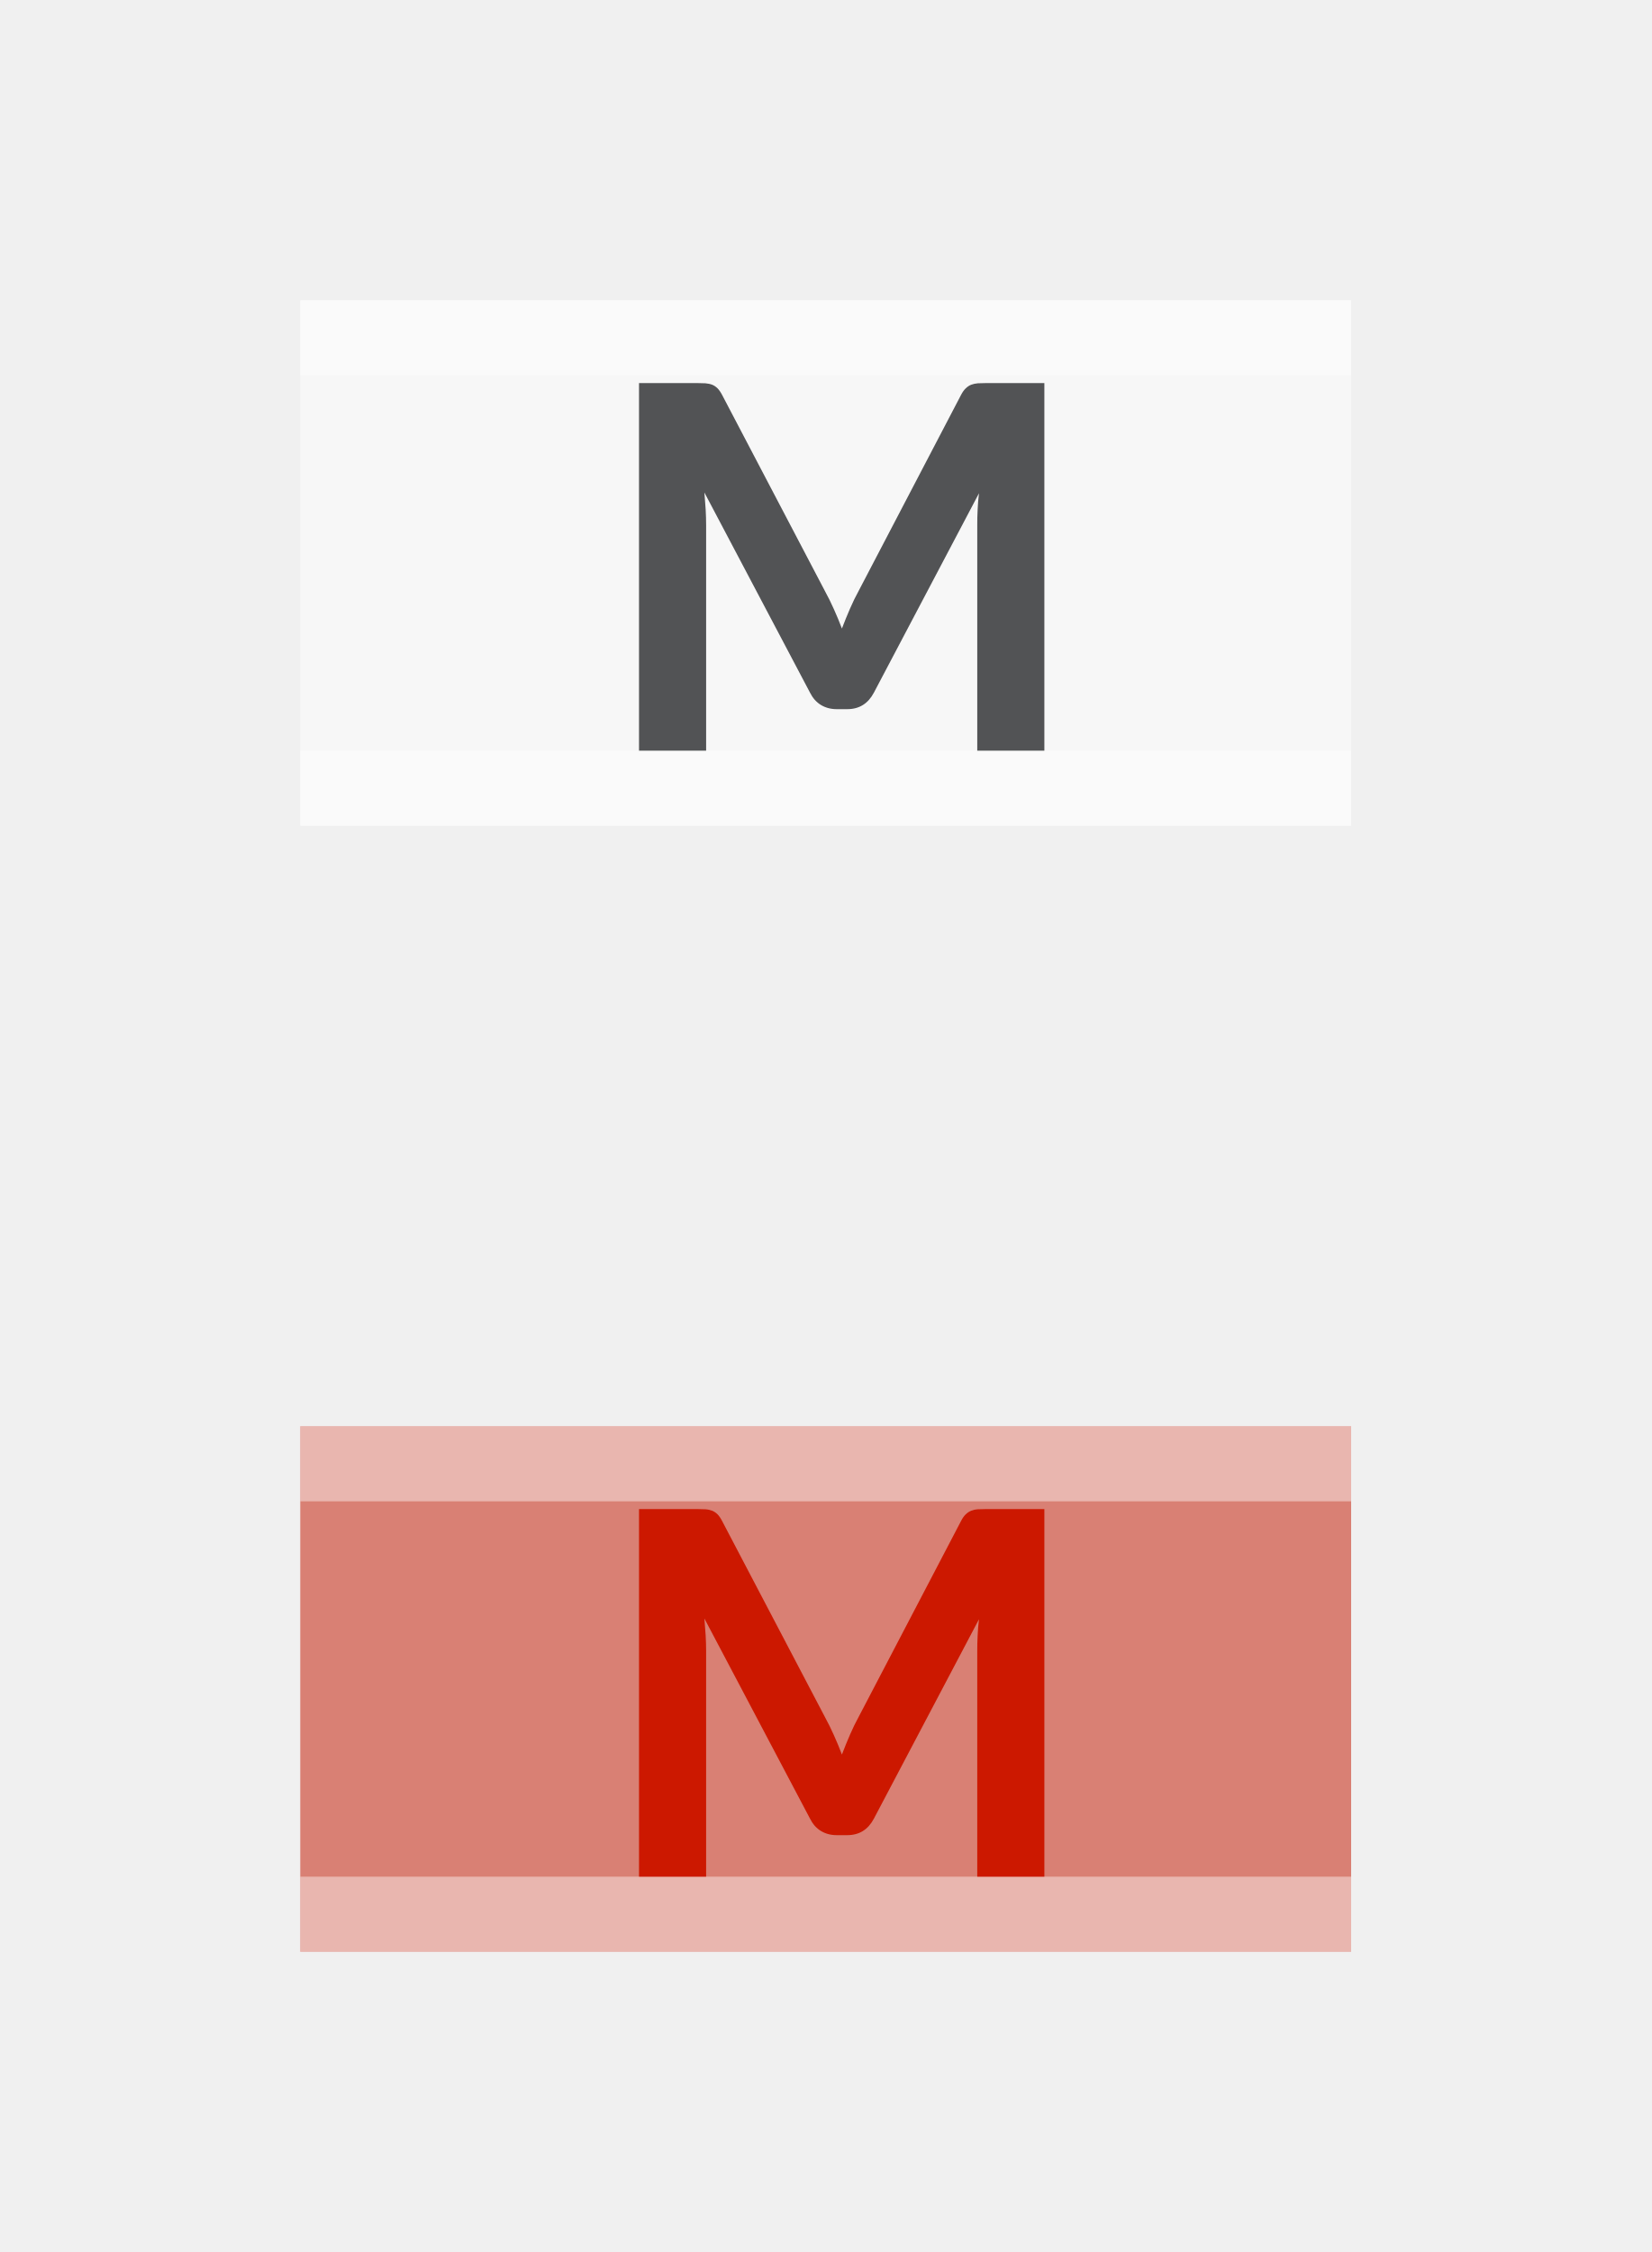
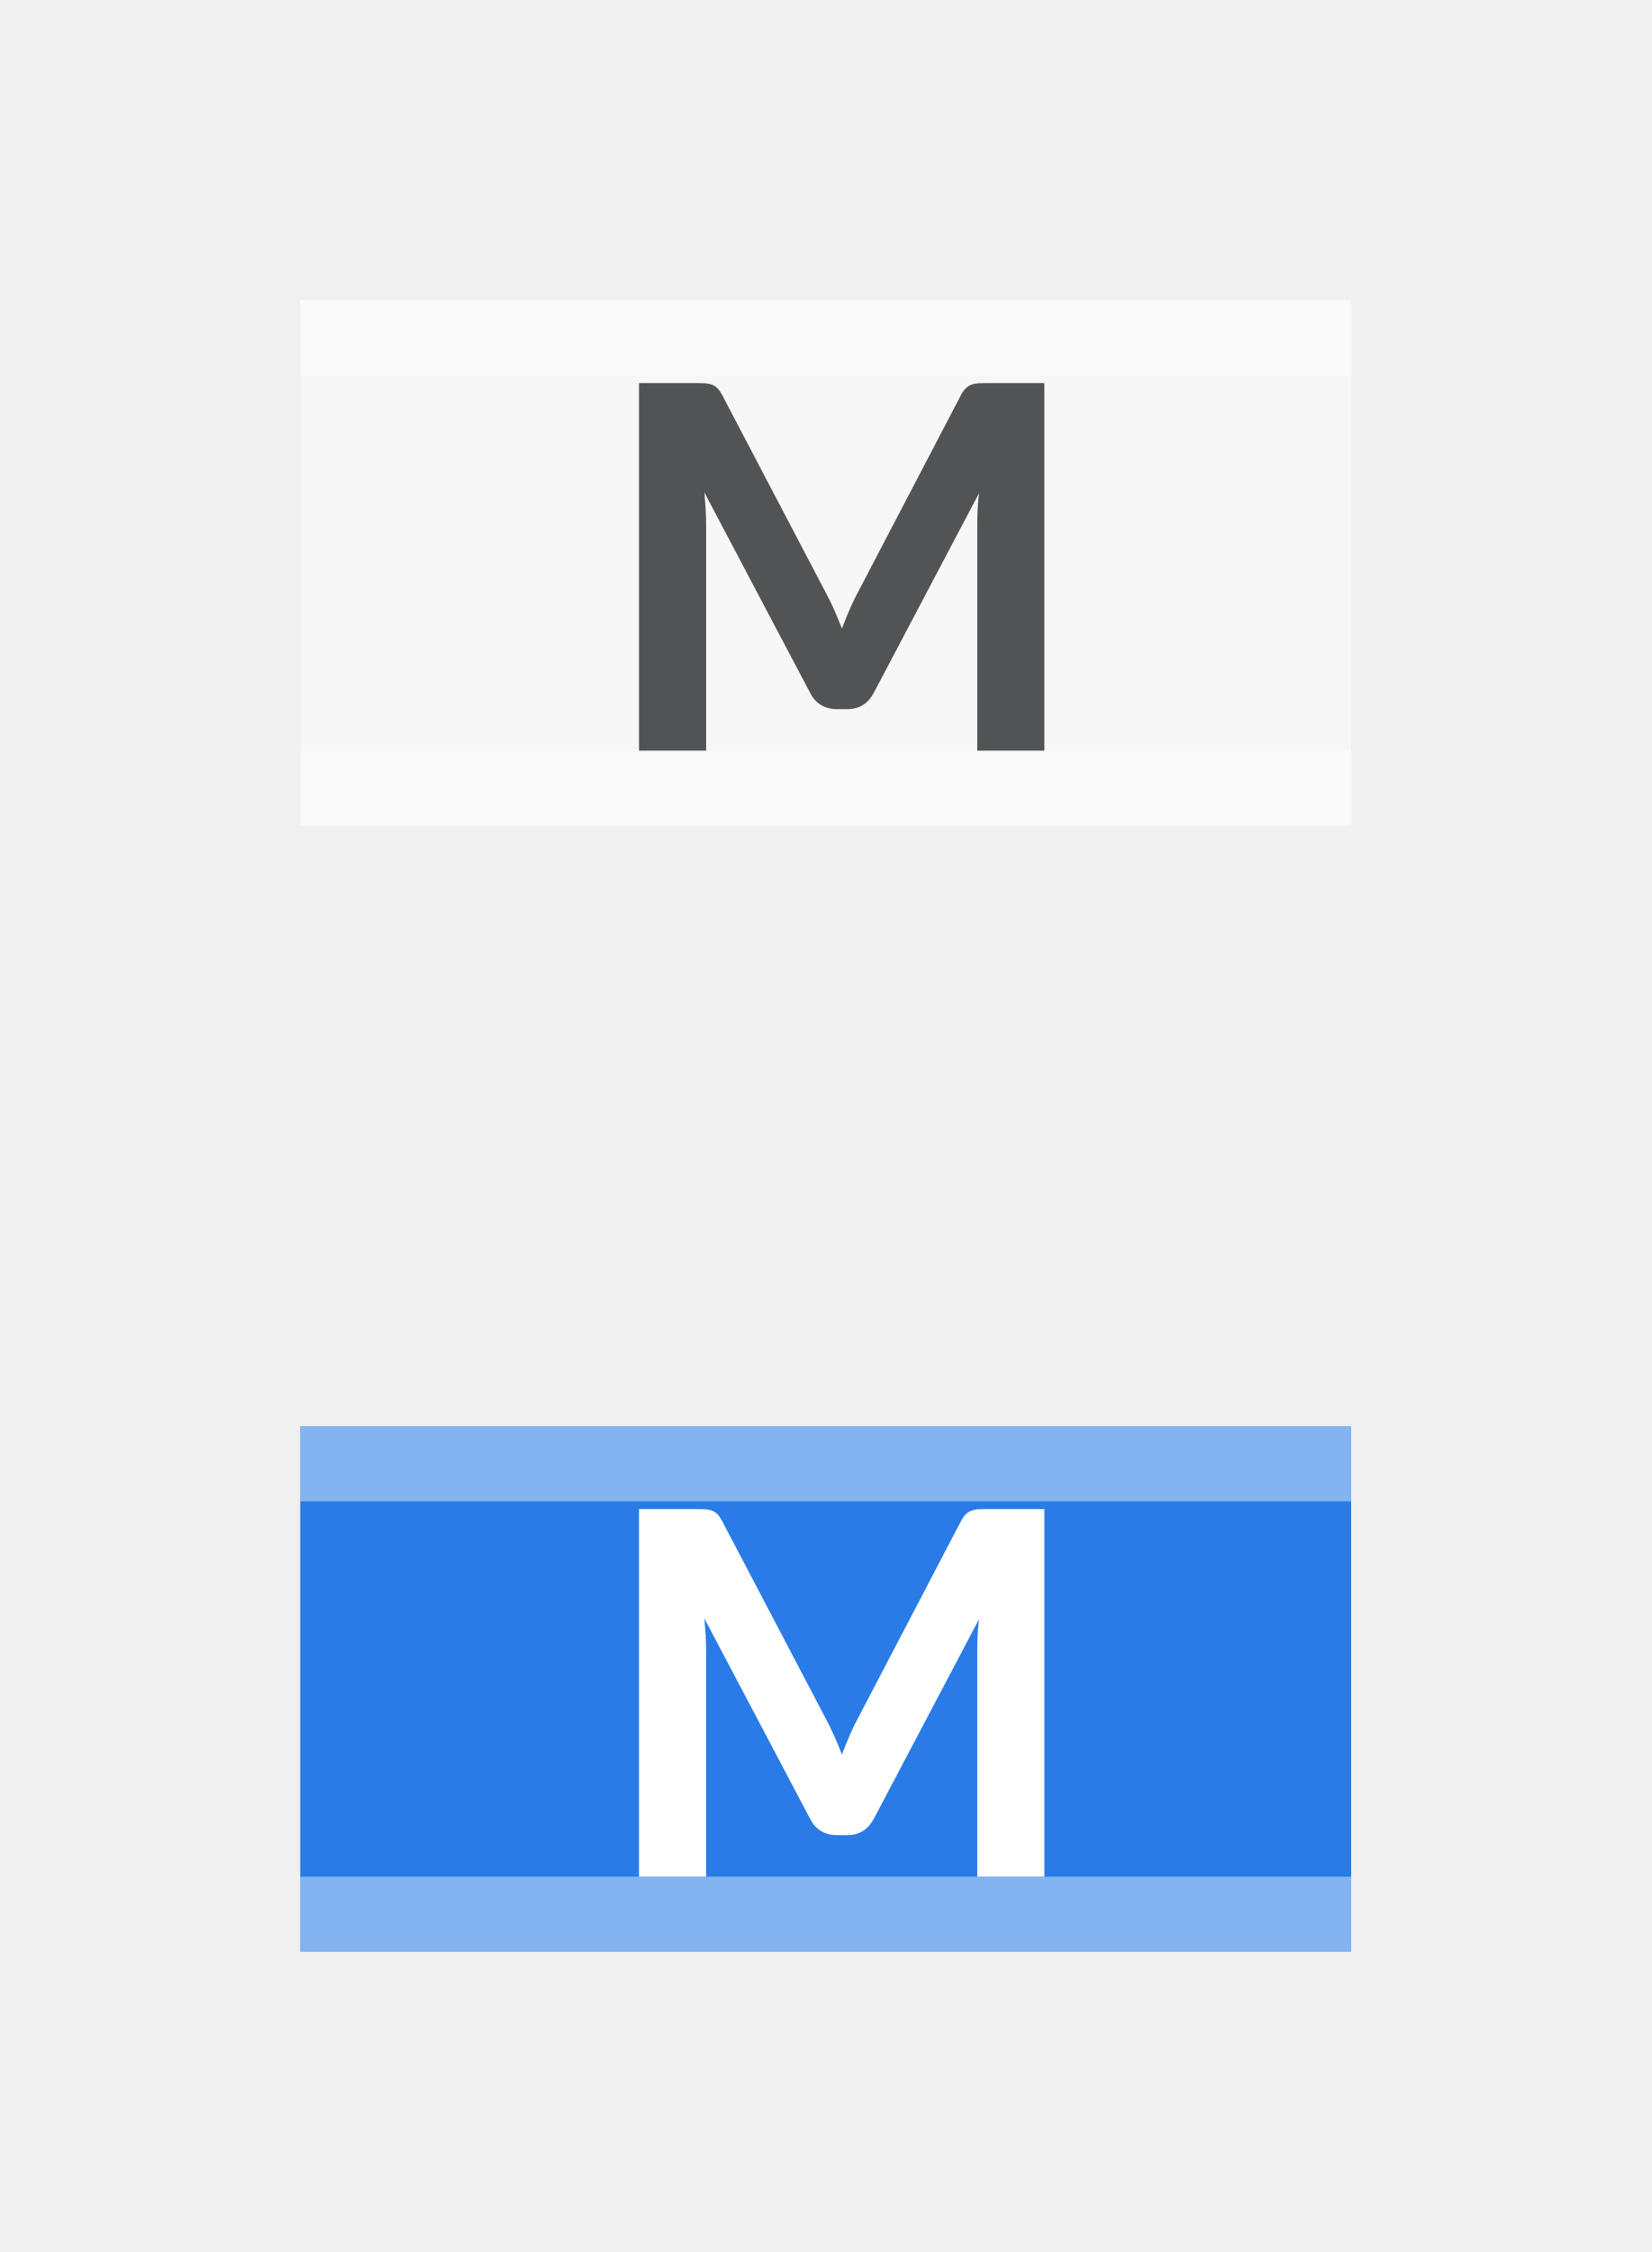
<svg xmlns="http://www.w3.org/2000/svg" width="22px" height="30px" viewBox="0 0 22 30" version="1.1">
  <g id="bmp00134" stroke="none" stroke-width="1" fill="none" fill-rule="evenodd">
    <rect id="Rectangle" fill-opacity="0.48" fill="#FFFFFF" x="4" y="4" width="14" height="7" />
    <rect id="Rectangle" fill-opacity="0.423" fill="#FFFFFF" x="4" y="4" width="14" height="1" />
    <rect id="Rectangle" fill-opacity="0.423" fill="#FFFFFF" x="4" y="10" width="14" height="1" />
-     <rect id="Rectangle" fill="#D98074" x="4" y="19" width="14" height="7" />
+     <rect id="Rectangle" fill="#297be6" x="4" y="19" width="14" height="7" />
    <rect id="Rectangle" fill-opacity="0.423" fill="#FFFFFF" x="4" y="19" width="14" height="1" />
    <rect id="Rectangle" fill-opacity="0.423" fill="#FFFFFF" x="4" y="25" width="14" height="1" />
    <path d="M13.913,5.103 L13.913,10 L13.019,10 L13.019,6.993 C13.019,6.93 13.02,6.862 13.024,6.79 C13.027,6.718 13.033,6.645 13.042,6.571 L11.642,9.227 C11.565,9.373 11.447,9.447 11.287,9.447 L11.146,9.447 C11.067,9.447 10.997,9.428 10.936,9.391 C10.875,9.354 10.827,9.299 10.791,9.227 L9.384,6.561 C9.391,6.64 9.396,6.716 9.401,6.789 C9.405,6.862 9.407,6.93 9.407,6.993 L9.407,10 L8.513,10 L8.513,5.103 L9.283,5.103 C9.325,5.103 9.363,5.104 9.397,5.106 C9.431,5.109 9.461,5.115 9.487,5.125 C9.513,5.135 9.536,5.151 9.558,5.172 C9.579,5.193 9.6,5.223 9.62,5.261 L10.99,7.874 C11.033,7.953 11.073,8.033 11.11,8.117 C11.147,8.2 11.183,8.285 11.216,8.373 C11.25,8.283 11.286,8.196 11.323,8.11 C11.36,8.024 11.4,7.942 11.443,7.864 L12.803,5.261 C12.823,5.223 12.844,5.193 12.867,5.172 C12.889,5.151 12.913,5.135 12.939,5.125 C12.965,5.115 12.994,5.109 13.027,5.106 C13.06,5.104 13.098,5.103 13.143,5.103 L13.913,5.103 Z" id="M" fill="#525355" fill-rule="nonzero" />
-     <path d="M13.913,20.103 L13.913,25 L13.019,25 L13.019,21.993 C13.019,21.93 13.02,21.862 13.024,21.79 C13.027,21.718 13.033,21.645 13.042,21.571 L11.642,24.227 C11.565,24.373 11.447,24.447 11.287,24.447 L11.146,24.447 C11.067,24.447 10.997,24.428 10.936,24.391 C10.875,24.354 10.827,24.299 10.791,24.227 L9.384,21.561 C9.391,21.64 9.396,21.716 9.401,21.789 C9.405,21.862 9.407,21.93 9.407,21.993 L9.407,25 L8.513,25 L8.513,20.103 L9.283,20.103 C9.325,20.103 9.363,20.104 9.397,20.106 C9.431,20.108 9.461,20.115 9.487,20.125 C9.513,20.135 9.536,20.151 9.558,20.172 C9.579,20.193 9.6,20.223 9.62,20.262 L10.99,22.874 C11.033,22.953 11.073,23.033 11.11,23.117 C11.147,23.2 11.183,23.285 11.216,23.373 C11.25,23.283 11.286,23.196 11.323,23.11 C11.36,23.024 11.4,22.942 11.443,22.864 L12.803,20.262 C12.823,20.223 12.844,20.193 12.867,20.172 C12.889,20.151 12.913,20.135 12.939,20.125 C12.965,20.115 12.994,20.108 13.027,20.106 C13.06,20.104 13.098,20.103 13.143,20.103 L13.913,20.103 Z" id="M" fill="#CC1800" fill-rule="nonzero" />
+     <path d="M13.913,20.103 L13.913,25 L13.019,25 L13.019,21.993 C13.019,21.93 13.02,21.862 13.024,21.79 C13.027,21.718 13.033,21.645 13.042,21.571 L11.642,24.227 C11.565,24.373 11.447,24.447 11.287,24.447 L11.146,24.447 C11.067,24.447 10.997,24.428 10.936,24.391 C10.875,24.354 10.827,24.299 10.791,24.227 L9.384,21.561 C9.391,21.64 9.396,21.716 9.401,21.789 C9.405,21.862 9.407,21.93 9.407,21.993 L9.407,25 L8.513,25 L8.513,20.103 L9.283,20.103 C9.325,20.103 9.363,20.104 9.397,20.106 C9.431,20.108 9.461,20.115 9.487,20.125 C9.513,20.135 9.536,20.151 9.558,20.172 C9.579,20.193 9.6,20.223 9.62,20.262 L10.99,22.874 C11.033,22.953 11.073,23.033 11.11,23.117 C11.147,23.2 11.183,23.285 11.216,23.373 C11.25,23.283 11.286,23.196 11.323,23.11 C11.36,23.024 11.4,22.942 11.443,22.864 L12.803,20.262 C12.823,20.223 12.844,20.193 12.867,20.172 C12.889,20.151 12.913,20.135 12.939,20.125 C12.965,20.115 12.994,20.108 13.027,20.106 C13.06,20.104 13.098,20.103 13.143,20.103 L13.913,20.103 Z" id="M" fill="#FFFFFF" fill-rule="nonzero" />
  </g>
</svg>
